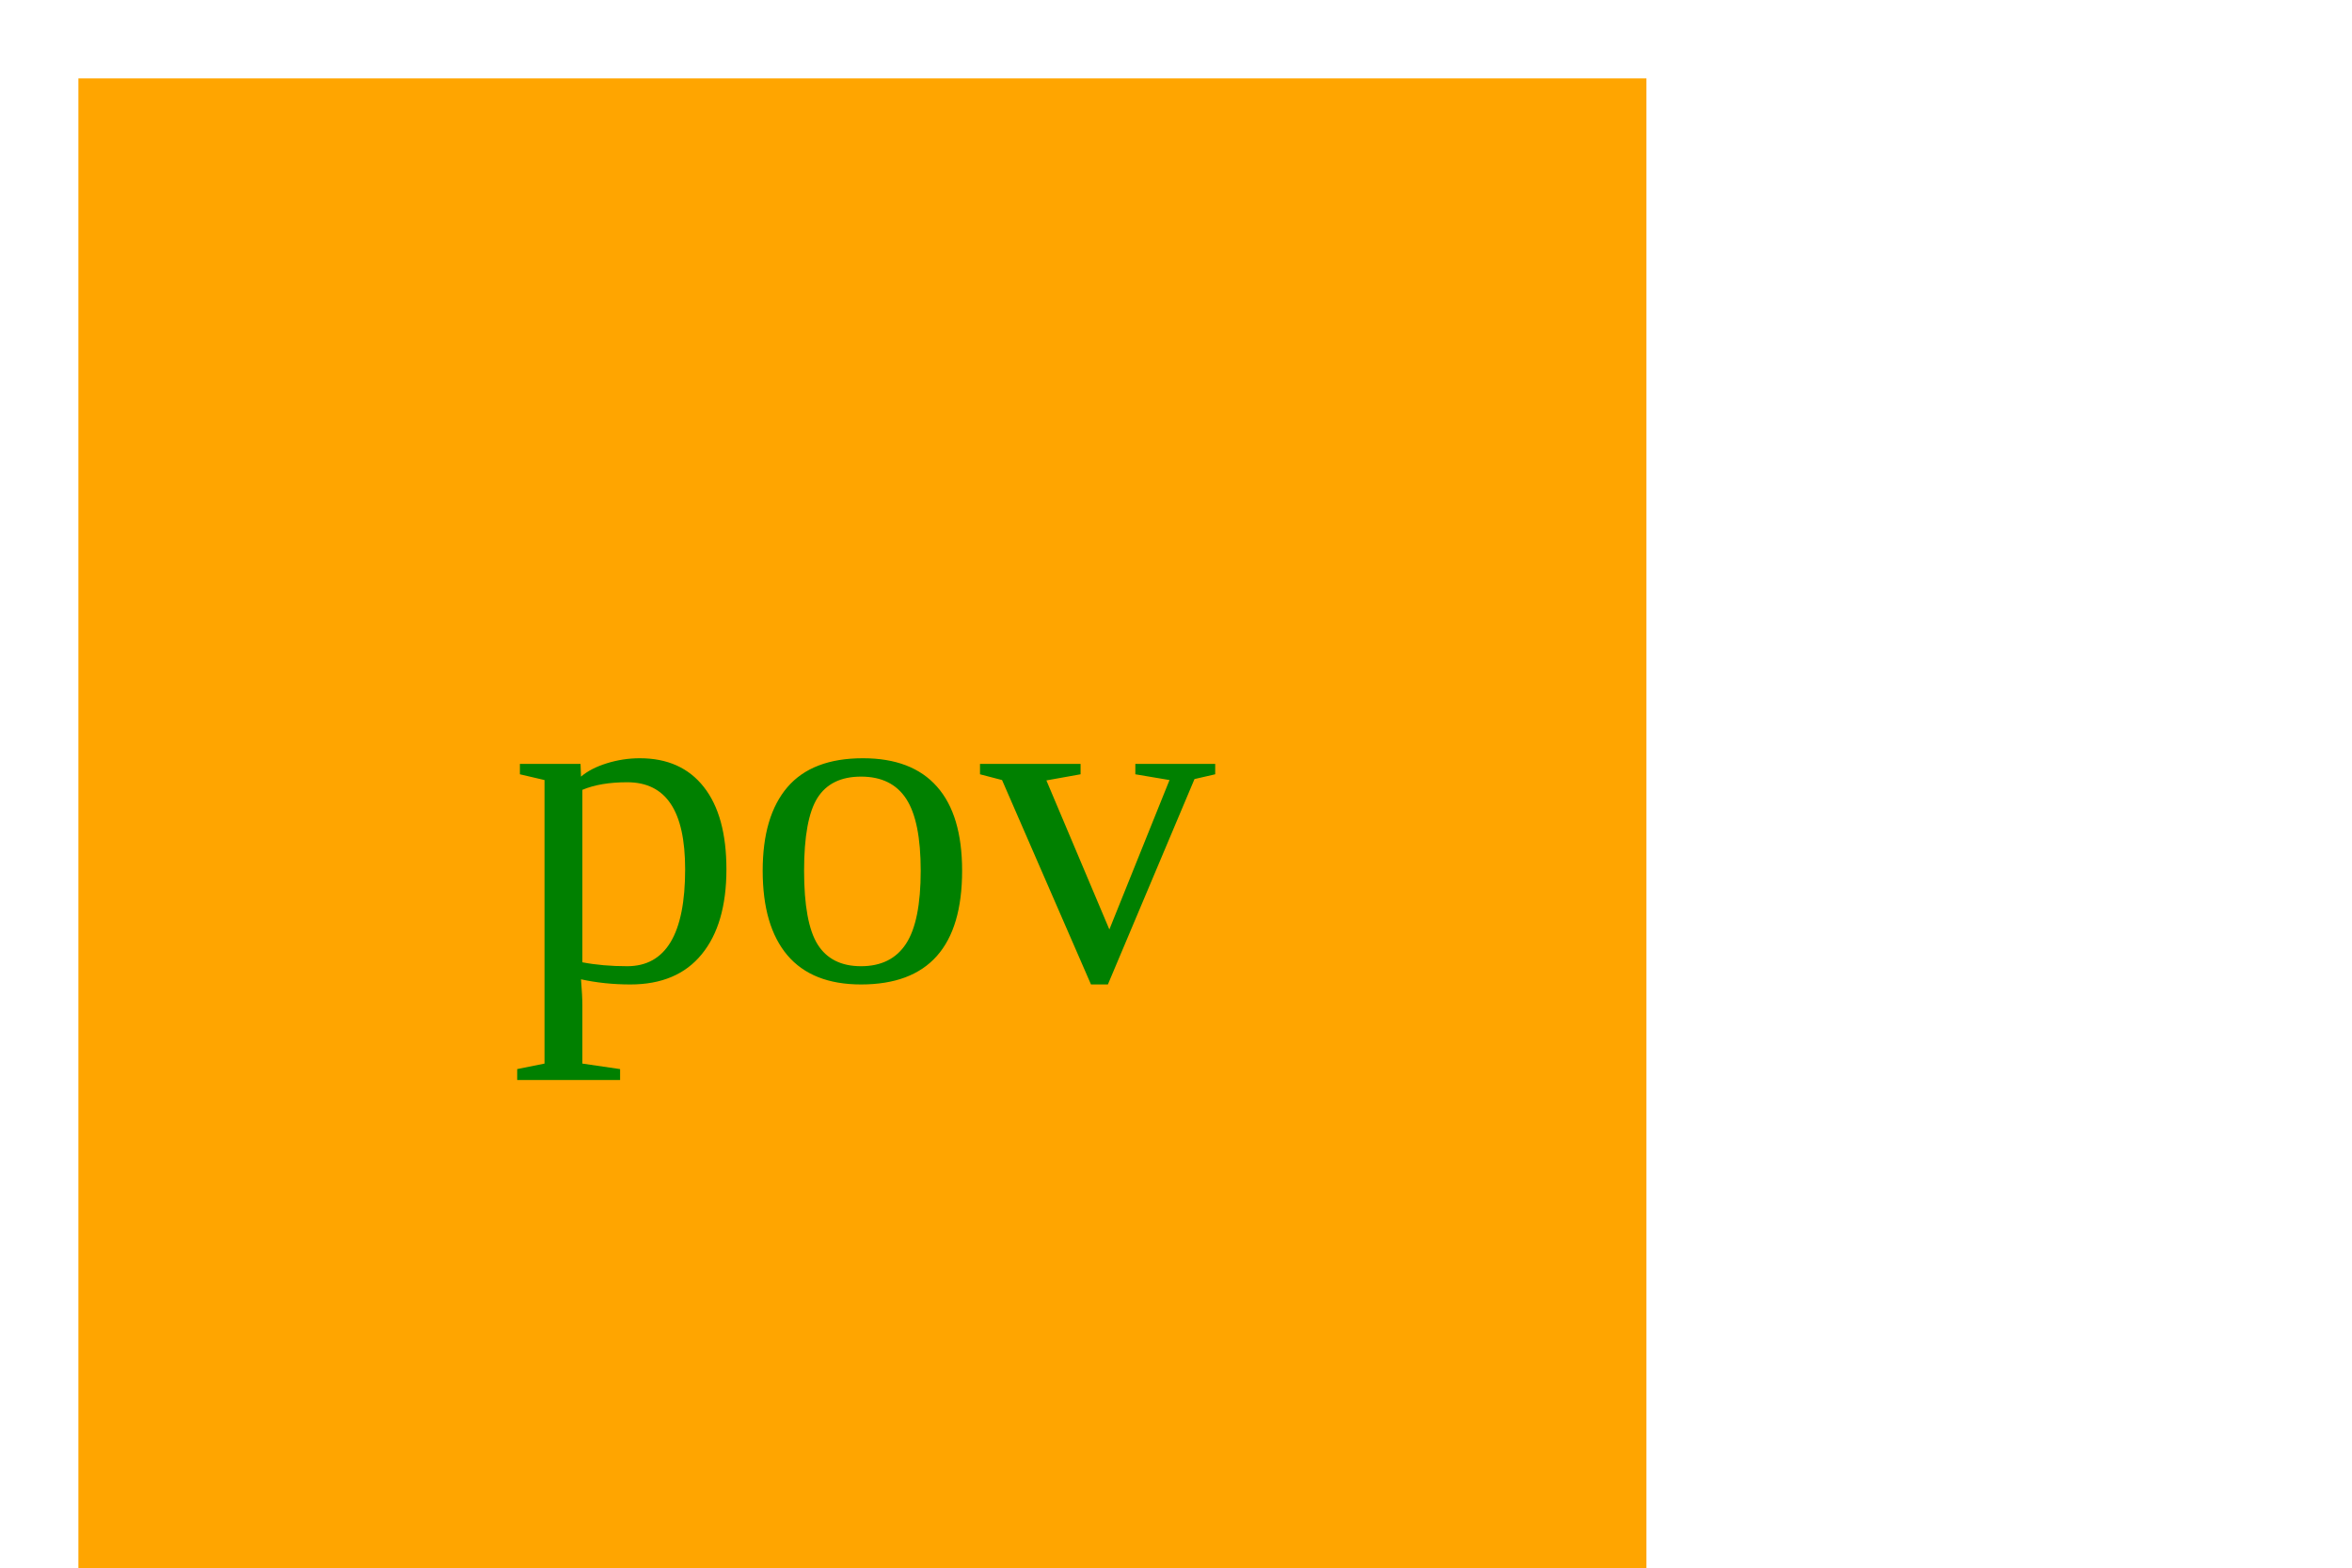
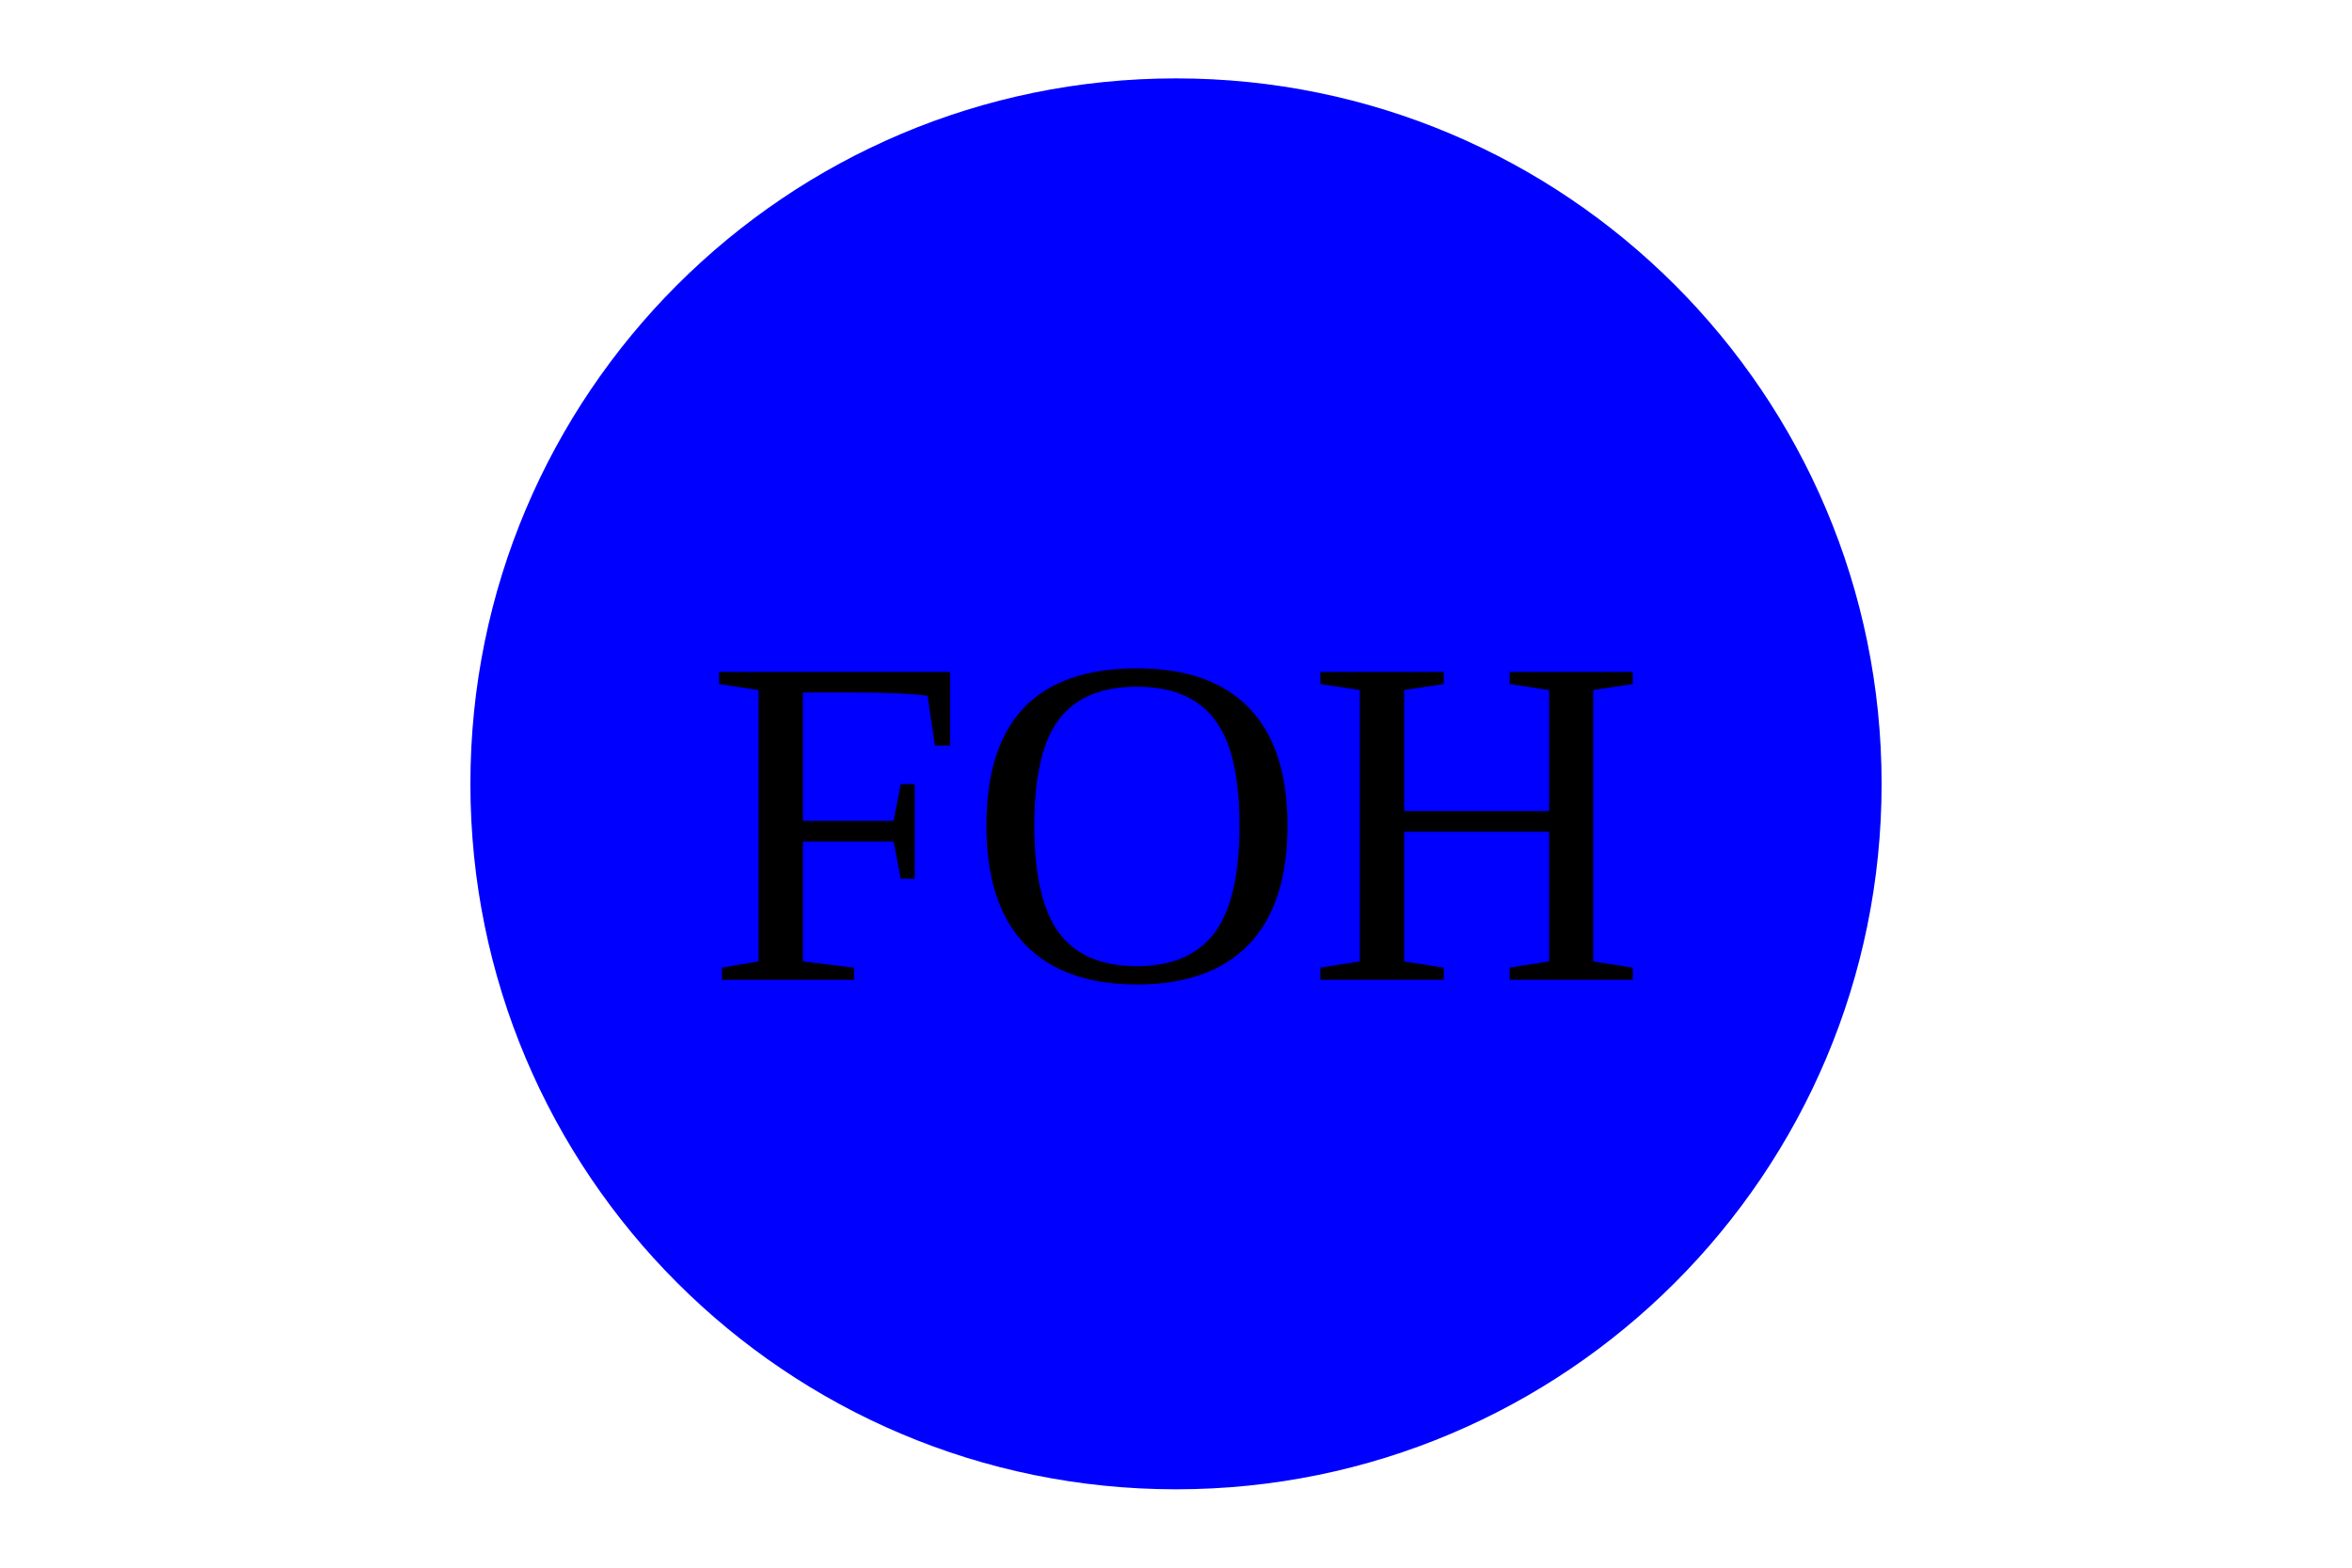
<svg xmlns="http://www.w3.org/2000/svg" version="1.1" width="300" height="200">
-   <rect x="10" y="10" width="200" height="300" fill="orange" stroke-width="5" />
-   <text x="110" y="125" font-size="60" text-anchor="middle" fill="green">
-     pov</text>
+   <circle cx="150" cy="100" r="90" fill="Blue" />
+   <text x="150" y="125" font-size="60" text-anchor="middle" fill="Black ">
+     FOH</text>
</svg>
